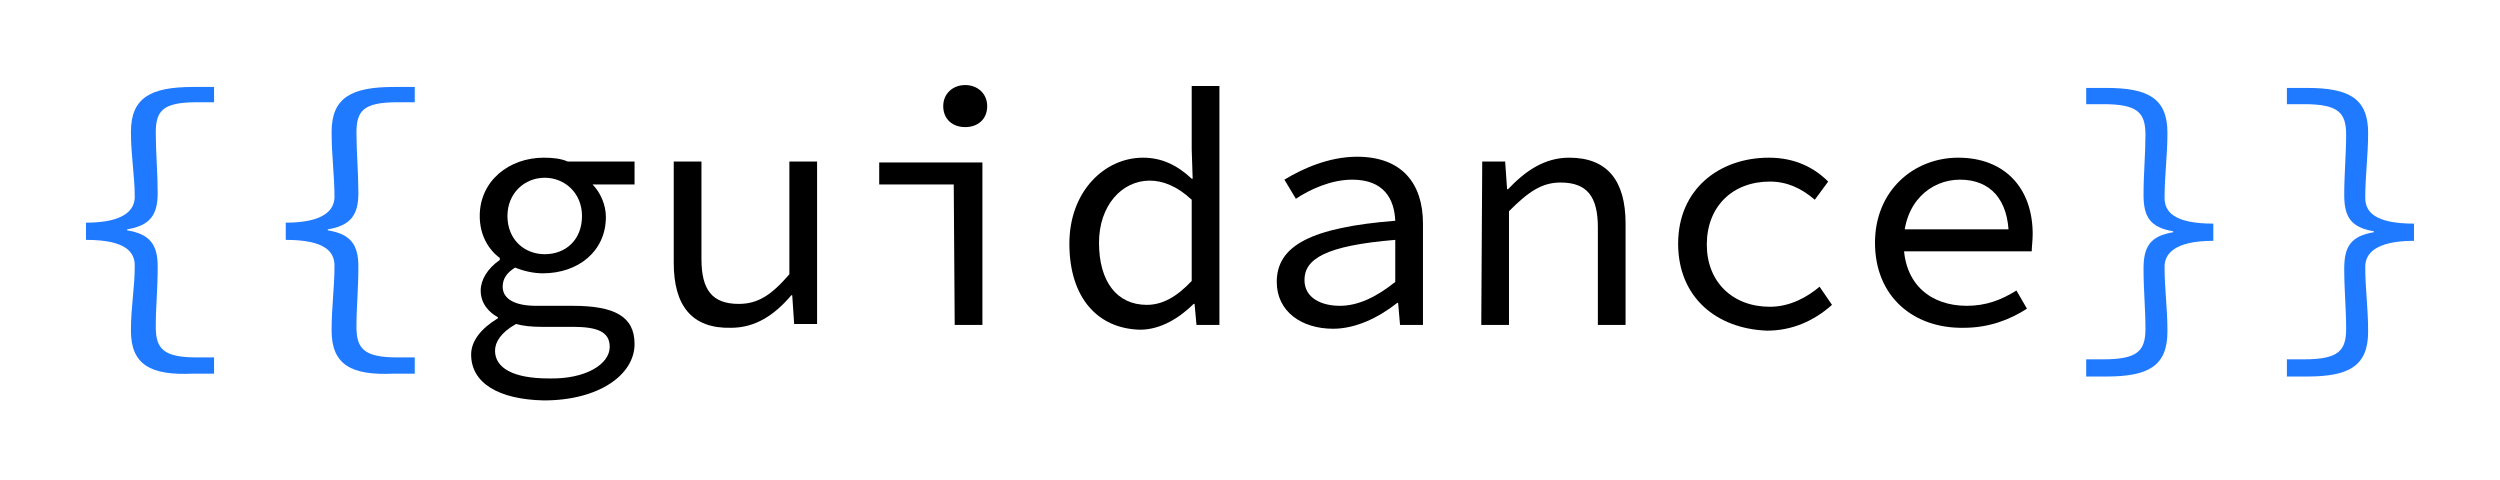
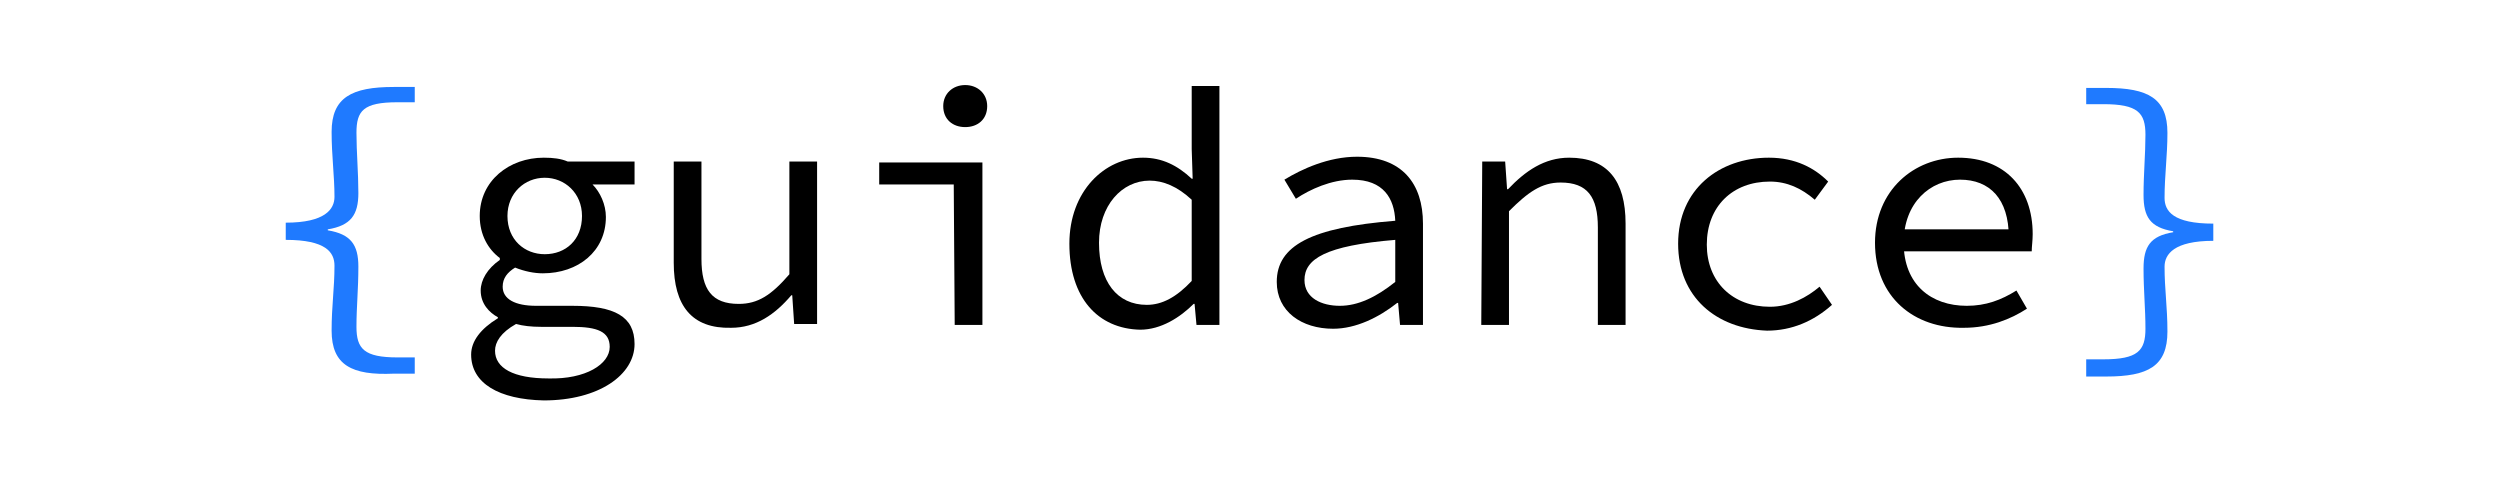
<svg xmlns="http://www.w3.org/2000/svg" version="1.1" id="Layer_1" x="0px" y="0px" viewBox="0 0 261.6 50.2" style="enable-background:new 0 0 261.6 50.2;" xml:space="preserve">
  <style type="text/css">
	.st0{fill:#1F7AFF;}
</style>
  <g>
    <g>
-       <path class="st0" d="M13.7,34.6c0-2.6,0.4-4.4,0.4-6.8c0-1.4-0.9-2.7-5.1-2.7v-1.8c4.1,0,5.1-1.4,5.1-2.7c0-2.2-0.4-4.3-0.4-6.8    c0-3.6,2.1-4.7,6.5-4.7h2.2v1.6h-1.8c-3.6,0-4.3,0.9-4.3,3.2c0,2,0.2,4.2,0.2,6.3c0,2.3-0.8,3.4-3.2,3.8v0.1    c2.4,0.4,3.2,1.5,3.2,3.8c0,2.4-0.2,4.2-0.2,6.3c0,2.3,0.8,3.2,4.3,3.2h1.8v1.7h-2.2C15.8,39.3,13.7,38.2,13.7,34.6z" />
      <path class="st0" d="M34.7,34.6c0-2.6,0.3-4.4,0.3-6.8c0-1.4-0.9-2.7-5.1-2.7v-1.8c4.1,0,5.1-1.4,5.1-2.7c0-2.2-0.3-4.3-0.3-6.8    c0-3.6,2.1-4.7,6.5-4.7h2.2v1.6h-1.8c-3.6,0-4.3,0.9-4.3,3.2c0,2,0.2,4.2,0.2,6.3c0,2.3-0.8,3.4-3.2,3.8v0.1    c2.4,0.4,3.2,1.5,3.2,3.8c0,2.4-0.2,4.2-0.2,6.3c0,2.3,0.8,3.2,4.3,3.2h1.8v1.7h-2.2C36.8,39.3,34.7,38.2,34.7,34.6z" />
-       <path d="M49.3,37.1c0-1.4,1-2.7,2.8-3.8v-0.1c-0.9-0.5-1.8-1.4-1.8-2.8c0-1.1,0.7-2.3,2-3.2V27c-1.2-0.9-2.1-2.4-2.1-4.4    c0-3.7,3.1-6.1,6.7-6.1c1,0,1.8,0.1,2.5,0.4h7v2.4h-4.4c0.8,0.8,1.4,2.1,1.4,3.4c0,3.6-2.9,5.9-6.6,5.9c-0.9,0-1.9-0.2-2.9-0.6    c-0.8,0.5-1.3,1.1-1.3,2c0,1.3,1.3,2,3.5,2h3.8c4.4,0,6.5,1.1,6.5,4c0,3.2-3.7,5.9-9.5,5.9C52.2,41.8,49.3,40.1,49.3,37.1z     M63.8,36.3c0-1.6-1.3-2.1-3.9-2.1h-3.3c-1,0-1.9-0.1-2.6-0.3c-1.6,0.9-2.2,1.9-2.2,2.8c0,1.8,1.9,2.9,5.6,2.9    C61.3,39.7,63.8,38.1,63.8,36.3z M60.9,22.6c0-2.4-1.8-4-3.9-4c-2.1,0-3.9,1.6-3.9,4c0,2.5,1.8,4,3.9,4    C59.2,26.6,60.9,25.1,60.9,22.6z" />
+       <path d="M49.3,37.1c0-1.4,1-2.7,2.8-3.8v-0.1c-0.9-0.5-1.8-1.4-1.8-2.8c0-1.1,0.7-2.3,2-3.2V27c-1.2-0.9-2.1-2.4-2.1-4.4    c0-3.7,3.1-6.1,6.7-6.1c1,0,1.8,0.1,2.5,0.4h7v2.4H62c0.8,0.8,1.4,2.1,1.4,3.4c0,3.6-2.9,5.9-6.6,5.9c-0.9,0-1.9-0.2-2.9-0.6    c-0.8,0.5-1.3,1.1-1.3,2c0,1.3,1.3,2,3.5,2h3.8c4.4,0,6.5,1.1,6.5,4c0,3.2-3.7,5.9-9.5,5.9C52.2,41.8,49.3,40.1,49.3,37.1z     M63.8,36.3c0-1.6-1.3-2.1-3.9-2.1h-3.3c-1,0-1.9-0.1-2.6-0.3c-1.6,0.9-2.2,1.9-2.2,2.8c0,1.8,1.9,2.9,5.6,2.9    C61.3,39.7,63.8,38.1,63.8,36.3z M60.9,22.6c0-2.4-1.8-4-3.9-4c-2.1,0-3.9,1.6-3.9,4c0,2.5,1.8,4,3.9,4    C59.2,26.6,60.9,25.1,60.9,22.6z" />
      <path d="M70.5,27.5V16.9h2.9v10.2c0,3.2,1.1,4.7,3.9,4.7c2,0,3.4-0.9,5.3-3.1V16.9h2.9v17h-2.4l-0.2-3h-0.1    c-1.7,2-3.7,3.4-6.3,3.4C72.4,34.4,70.5,32,70.5,27.5z" />
-       <path d="M99.8,19.3H92v-2.3h10.8v17h-2.9L99.8,19.3L99.8,19.3z M98.7,11.1c0-1.3,1-2.2,2.3-2.2s2.3,0.9,2.3,2.2    c0,1.4-1,2.2-2.3,2.2S98.7,12.5,98.7,11.1z" />
-       <path d="M111.9,25.5c0-5.5,3.7-9,7.7-9c2,0,3.6,0.8,5.1,2.2h0.1l-0.1-3.1V9h2.9V34h-2.4l-0.2-2.2h-0.1c-1.4,1.4-3.4,2.7-5.6,2.7    C114.9,34.4,111.9,31.2,111.9,25.5z M124.7,29.4v-8.5c-1.5-1.4-3-2-4.4-2c-2.9,0-5.3,2.6-5.3,6.5c0,4.1,1.9,6.5,5,6.5    C121.6,31.9,123.1,31.1,124.7,29.4z" />
+       <path d="M99.8,19.3H92V17h10.8v17h-2.9L99.8,19.3L99.8,19.3z M98.7,11.1c0-1.3,1-2.2,2.3-2.2s2.3,0.9,2.3,2.2c0,1.4-1,2.2-2.3,2.2    S98.7,12.5,98.7,11.1z" />
+       <path d="M111.9,25.5c0-5.5,3.7-9,7.7-9c2,0,3.6,0.8,5.1,2.2h0.1l-0.1-3.1V9h2.9v25h-2.4l-0.2-2.2h-0.1c-1.4,1.4-3.4,2.7-5.6,2.7    C114.9,34.4,111.9,31.2,111.9,25.5z M124.7,29.4v-8.5c-1.5-1.4-3-2-4.4-2c-2.9,0-5.3,2.6-5.3,6.5c0,4.1,1.9,6.5,5,6.5    C121.6,31.9,123.1,31.1,124.7,29.4z" />
      <path d="M133.6,29.5c0-3.8,3.6-5.7,12.4-6.4c-0.1-2.3-1.2-4.3-4.5-4.3c-2.2,0-4.4,1-5.9,2l-1.2-2c1.8-1.1,4.6-2.4,7.6-2.4    c4.7,0,6.9,2.8,6.9,7V34h-2.4l-0.2-2.3h-0.1c-1.9,1.5-4.3,2.7-6.7,2.7C136.2,34.4,133.6,32.6,133.6,29.5z M146,29.5v-4.4    c-7.3,0.6-9.5,2-9.5,4.2c0,1.9,1.8,2.7,3.7,2.7C142.1,32,144,31.1,146,29.5z" />
-       <path d="M155.1,16.9h2.4l0.2,2.9h0.1c1.8-1.9,3.8-3.3,6.4-3.3c4,0,5.9,2.4,5.9,6.9V34h-2.9V23.8c0-3.2-1.1-4.7-3.9-4.7    c-2,0-3.4,1-5.4,3V34h-2.9L155.1,16.9L155.1,16.9z" />
+       <path d="M155.1,16.9h2.4l0.2,2.9h0.1c1.8-1.9,3.8-3.3,6.4-3.3c4,0,5.9,2.4,5.9,6.9V34h-2.9V23.8c0-3.2-1.1-4.7-3.9-4.7    c-2,0-3.4,1-5.4,3V34H155L155.1,16.9L155.1,16.9z" />
      <path d="M175.6,25.5c0-5.7,4.3-9,9.5-9c2.8,0,4.8,1.1,6.2,2.5l-1.4,1.9c-1.4-1.2-2.9-1.9-4.7-1.9c-3.9,0-6.6,2.6-6.6,6.6    c0,3.9,2.7,6.5,6.6,6.5c2.1,0,3.9-1,5.2-2.1l1.3,1.9c-1.9,1.7-4.2,2.7-6.8,2.7C179.6,34.4,175.6,31.1,175.6,25.5z" />
-       <path d="M196.2,25.4c0-5.5,4.1-8.9,8.7-8.9c4.9,0,7.8,3.2,7.8,8c0,0.7-0.1,1.3-0.1,1.8h-14.4V24h12.7l-0.7,0.8c0-4-2-6-5.1-6    c-3.1,0-5.9,2.4-5.9,6.6c0,4.4,2.9,6.6,6.6,6.6c2,0,3.6-0.6,5.2-1.6l1.1,1.9c-1.7,1.1-3.9,2-6.6,2    C200.3,34.4,196.2,31.1,196.2,25.4z" />
-       <path class="st0" d="M218.3,37.6h1.8c3.6,0,4.4-0.9,4.4-3.2c0-2.1-0.2-4-0.2-6.3c0-2.3,0.7-3.4,3.1-3.8v-0.1    c-2.4-0.4-3.1-1.5-3.1-3.8c0-2.2,0.2-4.3,0.2-6.3c0-2.3-0.8-3.2-4.4-3.2h-1.8V9.2h2.1c4.4,0,6.4,1.1,6.4,4.7    c0,2.4-0.3,4.5-0.3,6.8c0,1.4,0.9,2.7,5.1,2.7v1.8c-4.1,0-5.1,1.4-5.1,2.7c0,2.4,0.3,4.2,0.3,6.8c0,3.6-2,4.7-6.4,4.7h-2.1V37.6z" />
-       <path class="st0" d="M239.3,37.6h1.8c3.6,0,4.4-0.9,4.4-3.2c0-2.1-0.2-4-0.2-6.3c0-2.3,0.7-3.4,3.1-3.8v-0.1    c-2.4-0.4-3.1-1.5-3.1-3.8c0-2.2,0.2-4.3,0.2-6.3c0-2.3-0.8-3.2-4.4-3.2h-1.8V9.2h2.1c4.4,0,6.4,1.1,6.4,4.7    c0,2.4-0.3,4.5-0.3,6.8c0,1.4,0.9,2.7,5.1,2.7v1.8c-4.1,0-5.1,1.4-5.1,2.7c0,2.4,0.3,4.2,0.3,6.8c0,3.6-2,4.7-6.4,4.7h-2.1V37.6z" />
+       <path d="M196.2,25.4c0-5.5,4.1-8.9,8.7-8.9c4.9,0,7.8,3.2,7.8,8c0,0.7-0.1,1.3-0.1,1.8h-14.4V24h12.7l-0.7,0.8c0-4-2-6-5.1-6    s-5.9,2.4-5.9,6.6c0,4.4,2.9,6.6,6.6,6.6c2,0,3.6-0.6,5.2-1.6l1.1,1.9c-1.7,1.1-3.9,2-6.6,2C200.3,34.4,196.2,31.1,196.2,25.4z" />
+       <path class="st0" d="M218.3,37.6h1.8c3.6,0,4.4-0.9,4.4-3.2c0-2.1-0.2-4-0.2-6.3s0.7-3.4,3.1-3.8v-0.1c-2.4-0.4-3.1-1.5-3.1-3.8    c0-2.2,0.2-4.3,0.2-6.3c0-2.3-0.8-3.2-4.4-3.2h-1.8V9.2h2.1c4.4,0,6.4,1.1,6.4,4.7c0,2.4-0.3,4.5-0.3,6.8c0,1.4,0.9,2.7,5.1,2.7    v1.8c-4.1,0-5.1,1.4-5.1,2.7c0,2.4,0.3,4.2,0.3,6.8c0,3.6-2,4.7-6.4,4.7h-2.1V37.6z" />
    </g>
  </g>
</svg>
